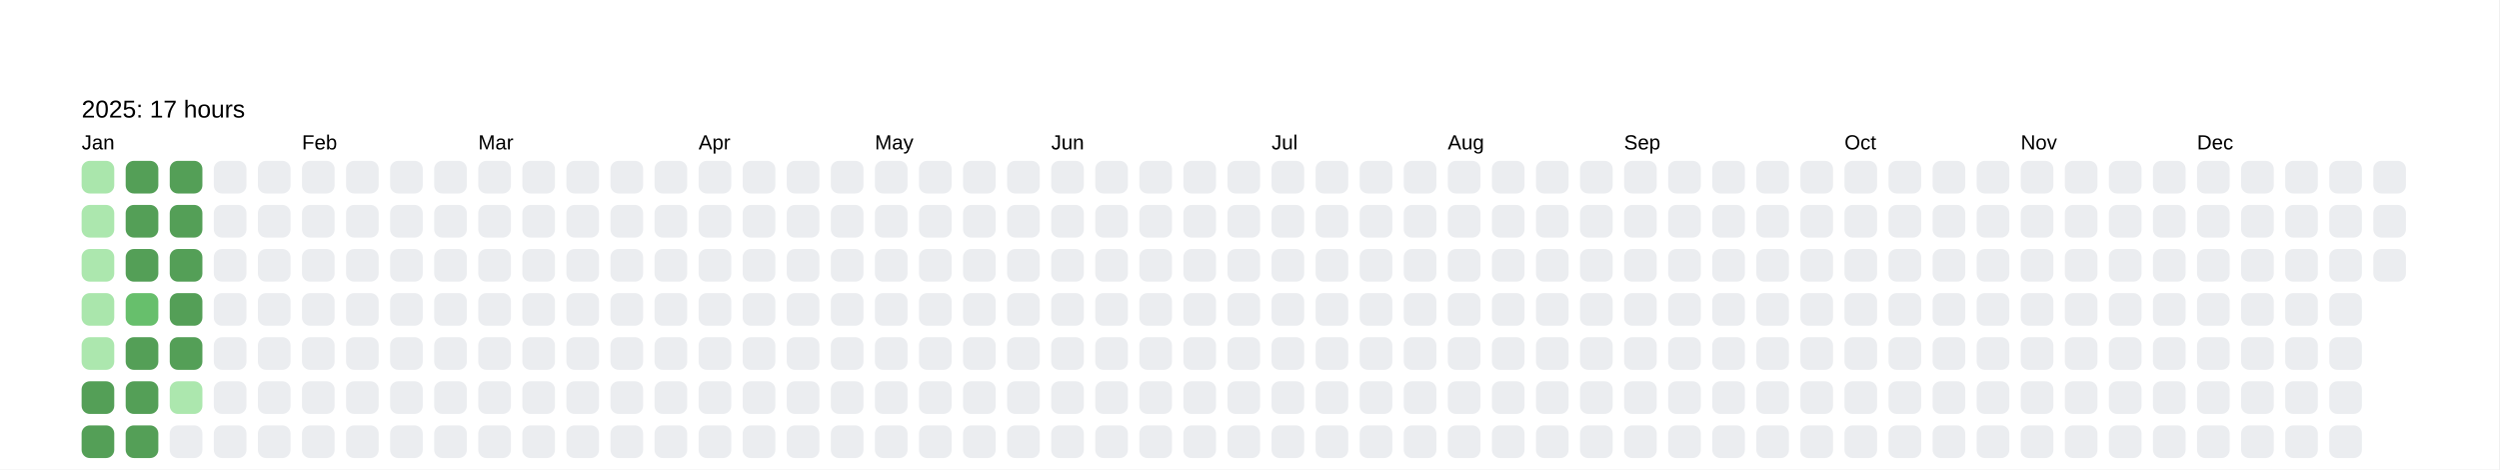
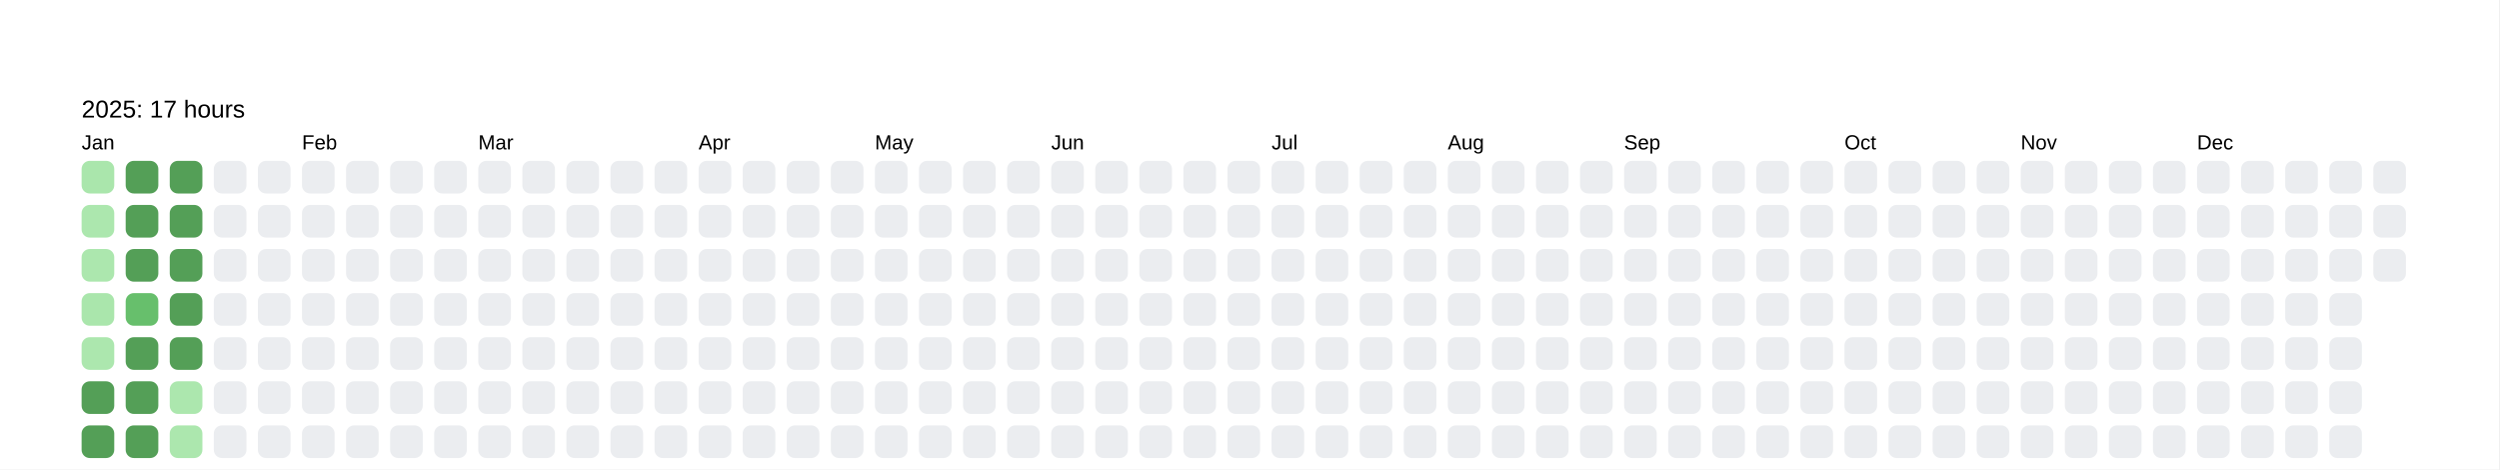
<svg xmlns="http://www.w3.org/2000/svg" baseProfile="full" height="57.5mm" version="1.1" viewBox="0,0,306.2,57.5" width="306.2mm">
  <defs />
  <rect fill="#FFFFFF" height="57.5" width="306.2" x="0" y="0" />
  <text fill="#000000" style="font-size:6px; font-family:Arial; font-weight:bold;" x="10" y="10" />
  <text fill="#000000" style="font-size:3px; font-family:Arial;" x="10" y="14.4">2025: 17 hours</text>
  <text fill="#000000" style="font-size:2.5px; font-family:Arial" x="10" y="18.3">Jan</text>
  <rect fill="#aae6ac" height="4" rx="1" ry="1" width="4" x="10" y="19.7" />
  <rect fill="#ace7ae" height="4" rx="1" ry="1" width="4" x="10" y="25.1" />
  <rect fill="#ace7ae" height="4" rx="1" ry="1" width="4" x="10" y="30.5" />
  <rect fill="#aae6ac" height="4" rx="1" ry="1" width="4" x="10" y="35.9" />
  <rect fill="#ace7ae" height="4" rx="1" ry="1" width="4" x="10" y="41.3" />
  <rect fill="#549F57" height="4" rx="1" ry="1" width="4" x="10" y="46.7" />
  <rect fill="#549F57" height="4" rx="1" ry="1" width="4" x="10" y="52.1" />
  <rect fill="#549F57" height="4" rx="1" ry="1" width="4" x="15.4" y="19.7" />
  <rect fill="#549F57" height="4" rx="1" ry="1" width="4" x="15.4" y="25.1" />
  <rect fill="#549F57" height="4" rx="1" ry="1" width="4" x="15.4" y="30.5" />
  <rect fill="#67bf6c" height="4" rx="1" ry="1" width="4" x="15.4" y="35.9" />
  <rect fill="#549F57" height="4" rx="1" ry="1" width="4" x="15.4" y="41.3" />
  <rect fill="#549F57" height="4" rx="1" ry="1" width="4" x="15.4" y="46.7" />
  <rect fill="#549F57" height="4" rx="1" ry="1" width="4" x="15.4" y="52.1" />
  <rect fill="#549F57" height="4" rx="1" ry="1" width="4" x="20.8" y="19.7" />
  <rect fill="#549F57" height="4" rx="1" ry="1" width="4" x="20.8" y="25.1" />
  <rect fill="#549F57" height="4" rx="1" ry="1" width="4" x="20.8" y="30.5" />
  <rect fill="#549F57" height="4" rx="1" ry="1" width="4" x="20.8" y="35.9" />
  <rect fill="#549F57" height="4" rx="1" ry="1" width="4" x="20.8" y="41.3" />
  <rect fill="#ace7ae" height="4" rx="1" ry="1" width="4" x="20.8" y="46.7" />
-   <rect fill="#EBEDF0" height="4" rx="1" ry="1" width="4" x="20.8" y="52.1" />
+   <rect fill="#ace7ae" height="4" rx="1" ry="1" width="4" x="20.8" y="52.1" />
  <rect fill="#EBEDF0" height="4" rx="1" ry="1" width="4" x="26.2" y="19.7" />
  <rect fill="#EBEDF0" height="4" rx="1" ry="1" width="4" x="26.2" y="25.1" />
  <rect fill="#EBEDF0" height="4" rx="1" ry="1" width="4" x="26.2" y="30.5" />
  <rect fill="#EBEDF0" height="4" rx="1" ry="1" width="4" x="26.2" y="35.9" />
  <rect fill="#EBEDF0" height="4" rx="1" ry="1" width="4" x="26.2" y="41.3" />
  <rect fill="#EBEDF0" height="4" rx="1" ry="1" width="4" x="26.2" y="46.7" />
  <rect fill="#EBEDF0" height="4" rx="1" ry="1" width="4" x="26.2" y="52.1" />
  <rect fill="#EBEDF0" height="4" rx="1" ry="1" width="4" x="31.6" y="19.7" />
  <rect fill="#EBEDF0" height="4" rx="1" ry="1" width="4" x="31.6" y="25.1" />
  <rect fill="#EBEDF0" height="4" rx="1" ry="1" width="4" x="31.6" y="30.5" />
  <rect fill="#EBEDF0" height="4" rx="1" ry="1" width="4" x="31.6" y="35.9" />
  <rect fill="#EBEDF0" height="4" rx="1" ry="1" width="4" x="31.6" y="41.3" />
  <rect fill="#EBEDF0" height="4" rx="1" ry="1" width="4" x="31.6" y="46.7" />
  <rect fill="#EBEDF0" height="4" rx="1" ry="1" width="4" x="31.6" y="52.1" />
  <text fill="#000000" style="font-size:2.5px; font-family:Arial" x="37.0" y="18.3">Feb</text>
  <rect fill="#EBEDF0" height="4" rx="1" ry="1" width="4" x="37.0" y="19.7" />
  <rect fill="#EBEDF0" height="4" rx="1" ry="1" width="4" x="37.0" y="25.1" />
  <rect fill="#EBEDF0" height="4" rx="1" ry="1" width="4" x="37.0" y="30.5" />
  <rect fill="#EBEDF0" height="4" rx="1" ry="1" width="4" x="37.0" y="35.9" />
  <rect fill="#EBEDF0" height="4" rx="1" ry="1" width="4" x="37.0" y="41.3" />
  <rect fill="#EBEDF0" height="4" rx="1" ry="1" width="4" x="37.0" y="46.7" />
  <rect fill="#EBEDF0" height="4" rx="1" ry="1" width="4" x="37.0" y="52.1" />
  <rect fill="#EBEDF0" height="4" rx="1" ry="1" width="4" x="42.4" y="19.7" />
  <rect fill="#EBEDF0" height="4" rx="1" ry="1" width="4" x="42.4" y="25.1" />
  <rect fill="#EBEDF0" height="4" rx="1" ry="1" width="4" x="42.4" y="30.5" />
  <rect fill="#EBEDF0" height="4" rx="1" ry="1" width="4" x="42.4" y="35.9" />
  <rect fill="#EBEDF0" height="4" rx="1" ry="1" width="4" x="42.4" y="41.3" />
  <rect fill="#EBEDF0" height="4" rx="1" ry="1" width="4" x="42.4" y="46.7" />
  <rect fill="#EBEDF0" height="4" rx="1" ry="1" width="4" x="42.4" y="52.1" />
  <rect fill="#EBEDF0" height="4" rx="1" ry="1" width="4" x="47.8" y="19.7" />
  <rect fill="#EBEDF0" height="4" rx="1" ry="1" width="4" x="47.8" y="25.1" />
  <rect fill="#EBEDF0" height="4" rx="1" ry="1" width="4" x="47.8" y="30.5" />
  <rect fill="#EBEDF0" height="4" rx="1" ry="1" width="4" x="47.8" y="35.9" />
  <rect fill="#EBEDF0" height="4" rx="1" ry="1" width="4" x="47.8" y="41.3" />
  <rect fill="#EBEDF0" height="4" rx="1" ry="1" width="4" x="47.8" y="46.7" />
  <rect fill="#EBEDF0" height="4" rx="1" ry="1" width="4" x="47.8" y="52.1" />
  <rect fill="#EBEDF0" height="4" rx="1" ry="1" width="4" x="53.2" y="19.7" />
  <rect fill="#EBEDF0" height="4" rx="1" ry="1" width="4" x="53.2" y="25.1" />
  <rect fill="#EBEDF0" height="4" rx="1" ry="1" width="4" x="53.2" y="30.5" />
  <rect fill="#EBEDF0" height="4" rx="1" ry="1" width="4" x="53.2" y="35.9" />
  <rect fill="#EBEDF0" height="4" rx="1" ry="1" width="4" x="53.2" y="41.3" />
  <rect fill="#EBEDF0" height="4" rx="1" ry="1" width="4" x="53.2" y="46.7" />
  <rect fill="#EBEDF0" height="4" rx="1" ry="1" width="4" x="53.2" y="52.1" />
  <text fill="#000000" style="font-size:2.5px; font-family:Arial" x="58.6" y="18.3">Mar</text>
  <rect fill="#EBEDF0" height="4" rx="1" ry="1" width="4" x="58.6" y="19.7" />
  <rect fill="#EBEDF0" height="4" rx="1" ry="1" width="4" x="58.6" y="25.1" />
  <rect fill="#EBEDF0" height="4" rx="1" ry="1" width="4" x="58.6" y="30.5" />
  <rect fill="#EBEDF0" height="4" rx="1" ry="1" width="4" x="58.6" y="35.9" />
  <rect fill="#EBEDF0" height="4" rx="1" ry="1" width="4" x="58.6" y="41.3" />
  <rect fill="#EBEDF0" height="4" rx="1" ry="1" width="4" x="58.6" y="46.7" />
  <rect fill="#EBEDF0" height="4" rx="1" ry="1" width="4" x="58.6" y="52.1" />
  <rect fill="#EBEDF0" height="4" rx="1" ry="1" width="4" x="64" y="19.7" />
  <rect fill="#EBEDF0" height="4" rx="1" ry="1" width="4" x="64" y="25.1" />
  <rect fill="#EBEDF0" height="4" rx="1" ry="1" width="4" x="64" y="30.5" />
  <rect fill="#EBEDF0" height="4" rx="1" ry="1" width="4" x="64" y="35.9" />
  <rect fill="#EBEDF0" height="4" rx="1" ry="1" width="4" x="64" y="41.3" />
  <rect fill="#EBEDF0" height="4" rx="1" ry="1" width="4" x="64" y="46.7" />
  <rect fill="#EBEDF0" height="4" rx="1" ry="1" width="4" x="64" y="52.1" />
  <rect fill="#EBEDF0" height="4" rx="1" ry="1" width="4" x="69.4" y="19.7" />
  <rect fill="#EBEDF0" height="4" rx="1" ry="1" width="4" x="69.4" y="25.1" />
  <rect fill="#EBEDF0" height="4" rx="1" ry="1" width="4" x="69.4" y="30.5" />
  <rect fill="#EBEDF0" height="4" rx="1" ry="1" width="4" x="69.4" y="35.9" />
  <rect fill="#EBEDF0" height="4" rx="1" ry="1" width="4" x="69.4" y="41.3" />
  <rect fill="#EBEDF0" height="4" rx="1" ry="1" width="4" x="69.4" y="46.7" />
  <rect fill="#EBEDF0" height="4" rx="1" ry="1" width="4" x="69.4" y="52.1" />
  <rect fill="#EBEDF0" height="4" rx="1" ry="1" width="4" x="74.8" y="19.7" />
  <rect fill="#EBEDF0" height="4" rx="1" ry="1" width="4" x="74.8" y="25.1" />
  <rect fill="#EBEDF0" height="4" rx="1" ry="1" width="4" x="74.8" y="30.5" />
  <rect fill="#EBEDF0" height="4" rx="1" ry="1" width="4" x="74.8" y="35.9" />
  <rect fill="#EBEDF0" height="4" rx="1" ry="1" width="4" x="74.8" y="41.3" />
  <rect fill="#EBEDF0" height="4" rx="1" ry="1" width="4" x="74.8" y="46.7" />
  <rect fill="#EBEDF0" height="4" rx="1" ry="1" width="4" x="74.8" y="52.1" />
  <rect fill="#EBEDF0" height="4" rx="1" ry="1" width="4" x="80.2" y="19.7" />
  <rect fill="#EBEDF0" height="4" rx="1" ry="1" width="4" x="80.2" y="25.1" />
  <rect fill="#EBEDF0" height="4" rx="1" ry="1" width="4" x="80.2" y="30.5" />
  <rect fill="#EBEDF0" height="4" rx="1" ry="1" width="4" x="80.2" y="35.9" />
  <rect fill="#EBEDF0" height="4" rx="1" ry="1" width="4" x="80.2" y="41.3" />
  <rect fill="#EBEDF0" height="4" rx="1" ry="1" width="4" x="80.2" y="46.7" />
  <rect fill="#EBEDF0" height="4" rx="1" ry="1" width="4" x="80.2" y="52.1" />
  <text fill="#000000" style="font-size:2.5px; font-family:Arial" x="85.6" y="18.3">Apr</text>
  <rect fill="#EBEDF0" height="4" rx="1" ry="1" width="4" x="85.6" y="19.7" />
  <rect fill="#EBEDF0" height="4" rx="1" ry="1" width="4" x="85.6" y="25.1" />
  <rect fill="#EBEDF0" height="4" rx="1" ry="1" width="4" x="85.6" y="30.5" />
  <rect fill="#EBEDF0" height="4" rx="1" ry="1" width="4" x="85.6" y="35.9" />
  <rect fill="#EBEDF0" height="4" rx="1" ry="1" width="4" x="85.6" y="41.3" />
  <rect fill="#EBEDF0" height="4" rx="1" ry="1" width="4" x="85.6" y="46.7" />
  <rect fill="#EBEDF0" height="4" rx="1" ry="1" width="4" x="85.6" y="52.1" />
  <rect fill="#EBEDF0" height="4" rx="1" ry="1" width="4" x="91" y="19.7" />
  <rect fill="#EBEDF0" height="4" rx="1" ry="1" width="4" x="91" y="25.1" />
  <rect fill="#EBEDF0" height="4" rx="1" ry="1" width="4" x="91" y="30.5" />
  <rect fill="#EBEDF0" height="4" rx="1" ry="1" width="4" x="91" y="35.9" />
  <rect fill="#EBEDF0" height="4" rx="1" ry="1" width="4" x="91" y="41.3" />
  <rect fill="#EBEDF0" height="4" rx="1" ry="1" width="4" x="91" y="46.7" />
  <rect fill="#EBEDF0" height="4" rx="1" ry="1" width="4" x="91" y="52.1" />
  <rect fill="#EBEDF0" height="4" rx="1" ry="1" width="4" x="96.4" y="19.7" />
  <rect fill="#EBEDF0" height="4" rx="1" ry="1" width="4" x="96.4" y="25.1" />
  <rect fill="#EBEDF0" height="4" rx="1" ry="1" width="4" x="96.4" y="30.5" />
  <rect fill="#EBEDF0" height="4" rx="1" ry="1" width="4" x="96.4" y="35.9" />
  <rect fill="#EBEDF0" height="4" rx="1" ry="1" width="4" x="96.4" y="41.3" />
  <rect fill="#EBEDF0" height="4" rx="1" ry="1" width="4" x="96.4" y="46.7" />
  <rect fill="#EBEDF0" height="4" rx="1" ry="1" width="4" x="96.4" y="52.1" />
  <rect fill="#EBEDF0" height="4" rx="1" ry="1" width="4" x="101.8" y="19.7" />
  <rect fill="#EBEDF0" height="4" rx="1" ry="1" width="4" x="101.8" y="25.1" />
  <rect fill="#EBEDF0" height="4" rx="1" ry="1" width="4" x="101.8" y="30.5" />
  <rect fill="#EBEDF0" height="4" rx="1" ry="1" width="4" x="101.8" y="35.9" />
  <rect fill="#EBEDF0" height="4" rx="1" ry="1" width="4" x="101.8" y="41.3" />
  <rect fill="#EBEDF0" height="4" rx="1" ry="1" width="4" x="101.8" y="46.7" />
  <rect fill="#EBEDF0" height="4" rx="1" ry="1" width="4" x="101.8" y="52.1" />
  <text fill="#000000" style="font-size:2.5px; font-family:Arial" x="107.2" y="18.3">May</text>
  <rect fill="#EBEDF0" height="4" rx="1" ry="1" width="4" x="107.2" y="19.7" />
  <rect fill="#EBEDF0" height="4" rx="1" ry="1" width="4" x="107.2" y="25.1" />
  <rect fill="#EBEDF0" height="4" rx="1" ry="1" width="4" x="107.2" y="30.5" />
  <rect fill="#EBEDF0" height="4" rx="1" ry="1" width="4" x="107.2" y="35.9" />
  <rect fill="#EBEDF0" height="4" rx="1" ry="1" width="4" x="107.2" y="41.3" />
  <rect fill="#EBEDF0" height="4" rx="1" ry="1" width="4" x="107.2" y="46.7" />
  <rect fill="#EBEDF0" height="4" rx="1" ry="1" width="4" x="107.2" y="52.1" />
  <rect fill="#EBEDF0" height="4" rx="1" ry="1" width="4" x="112.6" y="19.7" />
  <rect fill="#EBEDF0" height="4" rx="1" ry="1" width="4" x="112.6" y="25.1" />
  <rect fill="#EBEDF0" height="4" rx="1" ry="1" width="4" x="112.6" y="30.5" />
  <rect fill="#EBEDF0" height="4" rx="1" ry="1" width="4" x="112.6" y="35.9" />
  <rect fill="#EBEDF0" height="4" rx="1" ry="1" width="4" x="112.6" y="41.3" />
  <rect fill="#EBEDF0" height="4" rx="1" ry="1" width="4" x="112.6" y="46.7" />
  <rect fill="#EBEDF0" height="4" rx="1" ry="1" width="4" x="112.6" y="52.1" />
  <rect fill="#EBEDF0" height="4" rx="1" ry="1" width="4" x="118" y="19.7" />
  <rect fill="#EBEDF0" height="4" rx="1" ry="1" width="4" x="118" y="25.1" />
  <rect fill="#EBEDF0" height="4" rx="1" ry="1" width="4" x="118" y="30.5" />
  <rect fill="#EBEDF0" height="4" rx="1" ry="1" width="4" x="118" y="35.9" />
  <rect fill="#EBEDF0" height="4" rx="1" ry="1" width="4" x="118" y="41.3" />
  <rect fill="#EBEDF0" height="4" rx="1" ry="1" width="4" x="118" y="46.7" />
  <rect fill="#EBEDF0" height="4" rx="1" ry="1" width="4" x="118" y="52.1" />
  <rect fill="#EBEDF0" height="4" rx="1" ry="1" width="4" x="123.4" y="19.7" />
  <rect fill="#EBEDF0" height="4" rx="1" ry="1" width="4" x="123.4" y="25.1" />
  <rect fill="#EBEDF0" height="4" rx="1" ry="1" width="4" x="123.4" y="30.5" />
  <rect fill="#EBEDF0" height="4" rx="1" ry="1" width="4" x="123.4" y="35.9" />
  <rect fill="#EBEDF0" height="4" rx="1" ry="1" width="4" x="123.4" y="41.3" />
  <rect fill="#EBEDF0" height="4" rx="1" ry="1" width="4" x="123.4" y="46.7" />
  <rect fill="#EBEDF0" height="4" rx="1" ry="1" width="4" x="123.4" y="52.1" />
  <text fill="#000000" style="font-size:2.5px; font-family:Arial" x="128.8" y="18.3">Jun</text>
  <rect fill="#EBEDF0" height="4" rx="1" ry="1" width="4" x="128.8" y="19.7" />
  <rect fill="#EBEDF0" height="4" rx="1" ry="1" width="4" x="128.8" y="25.1" />
  <rect fill="#EBEDF0" height="4" rx="1" ry="1" width="4" x="128.8" y="30.5" />
  <rect fill="#EBEDF0" height="4" rx="1" ry="1" width="4" x="128.8" y="35.9" />
  <rect fill="#EBEDF0" height="4" rx="1" ry="1" width="4" x="128.8" y="41.3" />
  <rect fill="#EBEDF0" height="4" rx="1" ry="1" width="4" x="128.8" y="46.7" />
  <rect fill="#EBEDF0" height="4" rx="1" ry="1" width="4" x="128.8" y="52.1" />
  <rect fill="#EBEDF0" height="4" rx="1" ry="1" width="4" x="134.2" y="19.7" />
  <rect fill="#EBEDF0" height="4" rx="1" ry="1" width="4" x="134.2" y="25.1" />
  <rect fill="#EBEDF0" height="4" rx="1" ry="1" width="4" x="134.2" y="30.5" />
  <rect fill="#EBEDF0" height="4" rx="1" ry="1" width="4" x="134.2" y="35.9" />
  <rect fill="#EBEDF0" height="4" rx="1" ry="1" width="4" x="134.2" y="41.3" />
  <rect fill="#EBEDF0" height="4" rx="1" ry="1" width="4" x="134.2" y="46.7" />
  <rect fill="#EBEDF0" height="4" rx="1" ry="1" width="4" x="134.2" y="52.1" />
  <rect fill="#EBEDF0" height="4" rx="1" ry="1" width="4" x="139.6" y="19.7" />
  <rect fill="#EBEDF0" height="4" rx="1" ry="1" width="4" x="139.6" y="25.1" />
  <rect fill="#EBEDF0" height="4" rx="1" ry="1" width="4" x="139.6" y="30.5" />
  <rect fill="#EBEDF0" height="4" rx="1" ry="1" width="4" x="139.6" y="35.9" />
  <rect fill="#EBEDF0" height="4" rx="1" ry="1" width="4" x="139.6" y="41.3" />
  <rect fill="#EBEDF0" height="4" rx="1" ry="1" width="4" x="139.6" y="46.7" />
  <rect fill="#EBEDF0" height="4" rx="1" ry="1" width="4" x="139.6" y="52.1" />
  <rect fill="#EBEDF0" height="4" rx="1" ry="1" width="4" x="145" y="19.7" />
  <rect fill="#EBEDF0" height="4" rx="1" ry="1" width="4" x="145" y="25.1" />
  <rect fill="#EBEDF0" height="4" rx="1" ry="1" width="4" x="145" y="30.5" />
  <rect fill="#EBEDF0" height="4" rx="1" ry="1" width="4" x="145" y="35.9" />
  <rect fill="#EBEDF0" height="4" rx="1" ry="1" width="4" x="145" y="41.3" />
  <rect fill="#EBEDF0" height="4" rx="1" ry="1" width="4" x="145" y="46.7" />
  <rect fill="#EBEDF0" height="4" rx="1" ry="1" width="4" x="145" y="52.1" />
  <rect fill="#EBEDF0" height="4" rx="1" ry="1" width="4" x="150.4" y="19.7" />
  <rect fill="#EBEDF0" height="4" rx="1" ry="1" width="4" x="150.4" y="25.1" />
  <rect fill="#EBEDF0" height="4" rx="1" ry="1" width="4" x="150.4" y="30.5" />
  <rect fill="#EBEDF0" height="4" rx="1" ry="1" width="4" x="150.4" y="35.9" />
  <rect fill="#EBEDF0" height="4" rx="1" ry="1" width="4" x="150.4" y="41.3" />
  <rect fill="#EBEDF0" height="4" rx="1" ry="1" width="4" x="150.4" y="46.7" />
  <rect fill="#EBEDF0" height="4" rx="1" ry="1" width="4" x="150.4" y="52.1" />
  <text fill="#000000" style="font-size:2.5px; font-family:Arial" x="155.8" y="18.3">Jul</text>
  <rect fill="#EBEDF0" height="4" rx="1" ry="1" width="4" x="155.8" y="19.7" />
  <rect fill="#EBEDF0" height="4" rx="1" ry="1" width="4" x="155.8" y="25.1" />
  <rect fill="#EBEDF0" height="4" rx="1" ry="1" width="4" x="155.8" y="30.5" />
  <rect fill="#EBEDF0" height="4" rx="1" ry="1" width="4" x="155.8" y="35.9" />
  <rect fill="#EBEDF0" height="4" rx="1" ry="1" width="4" x="155.8" y="41.3" />
  <rect fill="#EBEDF0" height="4" rx="1" ry="1" width="4" x="155.8" y="46.7" />
  <rect fill="#EBEDF0" height="4" rx="1" ry="1" width="4" x="155.8" y="52.1" />
  <rect fill="#EBEDF0" height="4" rx="1" ry="1" width="4" x="161.2" y="19.7" />
  <rect fill="#EBEDF0" height="4" rx="1" ry="1" width="4" x="161.2" y="25.1" />
  <rect fill="#EBEDF0" height="4" rx="1" ry="1" width="4" x="161.2" y="30.5" />
  <rect fill="#EBEDF0" height="4" rx="1" ry="1" width="4" x="161.2" y="35.9" />
  <rect fill="#EBEDF0" height="4" rx="1" ry="1" width="4" x="161.2" y="41.3" />
  <rect fill="#EBEDF0" height="4" rx="1" ry="1" width="4" x="161.2" y="46.7" />
  <rect fill="#EBEDF0" height="4" rx="1" ry="1" width="4" x="161.2" y="52.1" />
  <rect fill="#EBEDF0" height="4" rx="1" ry="1" width="4" x="166.6" y="19.7" />
  <rect fill="#EBEDF0" height="4" rx="1" ry="1" width="4" x="166.6" y="25.1" />
  <rect fill="#EBEDF0" height="4" rx="1" ry="1" width="4" x="166.6" y="30.5" />
  <rect fill="#EBEDF0" height="4" rx="1" ry="1" width="4" x="166.6" y="35.9" />
  <rect fill="#EBEDF0" height="4" rx="1" ry="1" width="4" x="166.6" y="41.3" />
  <rect fill="#EBEDF0" height="4" rx="1" ry="1" width="4" x="166.6" y="46.7" />
  <rect fill="#EBEDF0" height="4" rx="1" ry="1" width="4" x="166.6" y="52.1" />
  <rect fill="#EBEDF0" height="4" rx="1" ry="1" width="4" x="172" y="19.7" />
  <rect fill="#EBEDF0" height="4" rx="1" ry="1" width="4" x="172" y="25.1" />
  <rect fill="#EBEDF0" height="4" rx="1" ry="1" width="4" x="172" y="30.5" />
  <rect fill="#EBEDF0" height="4" rx="1" ry="1" width="4" x="172" y="35.9" />
  <rect fill="#EBEDF0" height="4" rx="1" ry="1" width="4" x="172" y="41.3" />
  <rect fill="#EBEDF0" height="4" rx="1" ry="1" width="4" x="172" y="46.7" />
  <rect fill="#EBEDF0" height="4" rx="1" ry="1" width="4" x="172" y="52.1" />
  <text fill="#000000" style="font-size:2.5px; font-family:Arial" x="177.4" y="18.3">Aug</text>
  <rect fill="#EBEDF0" height="4" rx="1" ry="1" width="4" x="177.4" y="19.7" />
  <rect fill="#EBEDF0" height="4" rx="1" ry="1" width="4" x="177.4" y="25.1" />
  <rect fill="#EBEDF0" height="4" rx="1" ry="1" width="4" x="177.4" y="30.5" />
  <rect fill="#EBEDF0" height="4" rx="1" ry="1" width="4" x="177.4" y="35.9" />
  <rect fill="#EBEDF0" height="4" rx="1" ry="1" width="4" x="177.4" y="41.3" />
  <rect fill="#EBEDF0" height="4" rx="1" ry="1" width="4" x="177.4" y="46.7" />
  <rect fill="#EBEDF0" height="4" rx="1" ry="1" width="4" x="177.4" y="52.1" />
  <rect fill="#EBEDF0" height="4" rx="1" ry="1" width="4" x="182.8" y="19.7" />
  <rect fill="#EBEDF0" height="4" rx="1" ry="1" width="4" x="182.8" y="25.1" />
  <rect fill="#EBEDF0" height="4" rx="1" ry="1" width="4" x="182.8" y="30.5" />
  <rect fill="#EBEDF0" height="4" rx="1" ry="1" width="4" x="182.8" y="35.9" />
  <rect fill="#EBEDF0" height="4" rx="1" ry="1" width="4" x="182.8" y="41.3" />
  <rect fill="#EBEDF0" height="4" rx="1" ry="1" width="4" x="182.8" y="46.7" />
  <rect fill="#EBEDF0" height="4" rx="1" ry="1" width="4" x="182.8" y="52.1" />
  <rect fill="#EBEDF0" height="4" rx="1" ry="1" width="4" x="188.2" y="19.7" />
  <rect fill="#EBEDF0" height="4" rx="1" ry="1" width="4" x="188.2" y="25.1" />
  <rect fill="#EBEDF0" height="4" rx="1" ry="1" width="4" x="188.2" y="30.5" />
  <rect fill="#EBEDF0" height="4" rx="1" ry="1" width="4" x="188.2" y="35.9" />
  <rect fill="#EBEDF0" height="4" rx="1" ry="1" width="4" x="188.2" y="41.3" />
  <rect fill="#EBEDF0" height="4" rx="1" ry="1" width="4" x="188.2" y="46.7" />
  <rect fill="#EBEDF0" height="4" rx="1" ry="1" width="4" x="188.2" y="52.1" />
  <rect fill="#EBEDF0" height="4" rx="1" ry="1" width="4" x="193.6" y="19.7" />
  <rect fill="#EBEDF0" height="4" rx="1" ry="1" width="4" x="193.6" y="25.1" />
  <rect fill="#EBEDF0" height="4" rx="1" ry="1" width="4" x="193.6" y="30.5" />
  <rect fill="#EBEDF0" height="4" rx="1" ry="1" width="4" x="193.6" y="35.9" />
  <rect fill="#EBEDF0" height="4" rx="1" ry="1" width="4" x="193.6" y="41.3" />
  <rect fill="#EBEDF0" height="4" rx="1" ry="1" width="4" x="193.6" y="46.7" />
  <rect fill="#EBEDF0" height="4" rx="1" ry="1" width="4" x="193.6" y="52.1" />
  <text fill="#000000" style="font-size:2.5px; font-family:Arial" x="199" y="18.3">Sep</text>
  <rect fill="#EBEDF0" height="4" rx="1" ry="1" width="4" x="199" y="19.7" />
  <rect fill="#EBEDF0" height="4" rx="1" ry="1" width="4" x="199" y="25.1" />
  <rect fill="#EBEDF0" height="4" rx="1" ry="1" width="4" x="199" y="30.5" />
  <rect fill="#EBEDF0" height="4" rx="1" ry="1" width="4" x="199" y="35.9" />
  <rect fill="#EBEDF0" height="4" rx="1" ry="1" width="4" x="199" y="41.3" />
  <rect fill="#EBEDF0" height="4" rx="1" ry="1" width="4" x="199" y="46.7" />
  <rect fill="#EBEDF0" height="4" rx="1" ry="1" width="4" x="199" y="52.1" />
  <rect fill="#EBEDF0" height="4" rx="1" ry="1" width="4" x="204.4" y="19.7" />
  <rect fill="#EBEDF0" height="4" rx="1" ry="1" width="4" x="204.4" y="25.1" />
  <rect fill="#EBEDF0" height="4" rx="1" ry="1" width="4" x="204.4" y="30.5" />
  <rect fill="#EBEDF0" height="4" rx="1" ry="1" width="4" x="204.4" y="35.9" />
  <rect fill="#EBEDF0" height="4" rx="1" ry="1" width="4" x="204.4" y="41.3" />
  <rect fill="#EBEDF0" height="4" rx="1" ry="1" width="4" x="204.4" y="46.7" />
  <rect fill="#EBEDF0" height="4" rx="1" ry="1" width="4" x="204.4" y="52.1" />
  <rect fill="#EBEDF0" height="4" rx="1" ry="1" width="4" x="209.8" y="19.7" />
  <rect fill="#EBEDF0" height="4" rx="1" ry="1" width="4" x="209.8" y="25.1" />
  <rect fill="#EBEDF0" height="4" rx="1" ry="1" width="4" x="209.8" y="30.5" />
  <rect fill="#EBEDF0" height="4" rx="1" ry="1" width="4" x="209.8" y="35.9" />
  <rect fill="#EBEDF0" height="4" rx="1" ry="1" width="4" x="209.8" y="41.3" />
  <rect fill="#EBEDF0" height="4" rx="1" ry="1" width="4" x="209.8" y="46.7" />
  <rect fill="#EBEDF0" height="4" rx="1" ry="1" width="4" x="209.8" y="52.1" />
  <rect fill="#EBEDF0" height="4" rx="1" ry="1" width="4" x="215.2" y="19.7" />
  <rect fill="#EBEDF0" height="4" rx="1" ry="1" width="4" x="215.2" y="25.1" />
  <rect fill="#EBEDF0" height="4" rx="1" ry="1" width="4" x="215.2" y="30.5" />
  <rect fill="#EBEDF0" height="4" rx="1" ry="1" width="4" x="215.2" y="35.9" />
  <rect fill="#EBEDF0" height="4" rx="1" ry="1" width="4" x="215.2" y="41.3" />
  <rect fill="#EBEDF0" height="4" rx="1" ry="1" width="4" x="215.2" y="46.7" />
  <rect fill="#EBEDF0" height="4" rx="1" ry="1" width="4" x="215.2" y="52.1" />
  <rect fill="#EBEDF0" height="4" rx="1" ry="1" width="4" x="220.6" y="19.7" />
  <rect fill="#EBEDF0" height="4" rx="1" ry="1" width="4" x="220.6" y="25.1" />
  <rect fill="#EBEDF0" height="4" rx="1" ry="1" width="4" x="220.6" y="30.5" />
  <rect fill="#EBEDF0" height="4" rx="1" ry="1" width="4" x="220.6" y="35.9" />
  <rect fill="#EBEDF0" height="4" rx="1" ry="1" width="4" x="220.6" y="41.3" />
  <rect fill="#EBEDF0" height="4" rx="1" ry="1" width="4" x="220.6" y="46.7" />
  <rect fill="#EBEDF0" height="4" rx="1" ry="1" width="4" x="220.6" y="52.1" />
  <text fill="#000000" style="font-size:2.5px; font-family:Arial" x="226" y="18.3">Oct</text>
  <rect fill="#EBEDF0" height="4" rx="1" ry="1" width="4" x="226" y="19.7" />
  <rect fill="#EBEDF0" height="4" rx="1" ry="1" width="4" x="226" y="25.1" />
  <rect fill="#EBEDF0" height="4" rx="1" ry="1" width="4" x="226" y="30.5" />
  <rect fill="#EBEDF0" height="4" rx="1" ry="1" width="4" x="226" y="35.9" />
  <rect fill="#EBEDF0" height="4" rx="1" ry="1" width="4" x="226" y="41.3" />
  <rect fill="#EBEDF0" height="4" rx="1" ry="1" width="4" x="226" y="46.7" />
  <rect fill="#EBEDF0" height="4" rx="1" ry="1" width="4" x="226" y="52.1" />
  <rect fill="#EBEDF0" height="4" rx="1" ry="1" width="4" x="231.4" y="19.7" />
  <rect fill="#EBEDF0" height="4" rx="1" ry="1" width="4" x="231.4" y="25.1" />
  <rect fill="#EBEDF0" height="4" rx="1" ry="1" width="4" x="231.4" y="30.5" />
  <rect fill="#EBEDF0" height="4" rx="1" ry="1" width="4" x="231.4" y="35.9" />
  <rect fill="#EBEDF0" height="4" rx="1" ry="1" width="4" x="231.4" y="41.3" />
  <rect fill="#EBEDF0" height="4" rx="1" ry="1" width="4" x="231.4" y="46.7" />
  <rect fill="#EBEDF0" height="4" rx="1" ry="1" width="4" x="231.4" y="52.1" />
  <rect fill="#EBEDF0" height="4" rx="1" ry="1" width="4" x="236.8" y="19.7" />
  <rect fill="#EBEDF0" height="4" rx="1" ry="1" width="4" x="236.8" y="25.1" />
  <rect fill="#EBEDF0" height="4" rx="1" ry="1" width="4" x="236.8" y="30.5" />
  <rect fill="#EBEDF0" height="4" rx="1" ry="1" width="4" x="236.8" y="35.9" />
  <rect fill="#EBEDF0" height="4" rx="1" ry="1" width="4" x="236.8" y="41.3" />
  <rect fill="#EBEDF0" height="4" rx="1" ry="1" width="4" x="236.8" y="46.7" />
  <rect fill="#EBEDF0" height="4" rx="1" ry="1" width="4" x="236.8" y="52.1" />
  <rect fill="#EBEDF0" height="4" rx="1" ry="1" width="4" x="242.2" y="19.7" />
  <rect fill="#EBEDF0" height="4" rx="1" ry="1" width="4" x="242.2" y="25.1" />
  <rect fill="#EBEDF0" height="4" rx="1" ry="1" width="4" x="242.2" y="30.5" />
  <rect fill="#EBEDF0" height="4" rx="1" ry="1" width="4" x="242.2" y="35.9" />
  <rect fill="#EBEDF0" height="4" rx="1" ry="1" width="4" x="242.2" y="41.3" />
  <rect fill="#EBEDF0" height="4" rx="1" ry="1" width="4" x="242.2" y="46.7" />
  <rect fill="#EBEDF0" height="4" rx="1" ry="1" width="4" x="242.2" y="52.1" />
  <text fill="#000000" style="font-size:2.5px; font-family:Arial" x="247.6" y="18.3">Nov</text>
  <rect fill="#EBEDF0" height="4" rx="1" ry="1" width="4" x="247.6" y="19.7" />
  <rect fill="#EBEDF0" height="4" rx="1" ry="1" width="4" x="247.6" y="25.1" />
  <rect fill="#EBEDF0" height="4" rx="1" ry="1" width="4" x="247.6" y="30.5" />
  <rect fill="#EBEDF0" height="4" rx="1" ry="1" width="4" x="247.6" y="35.9" />
  <rect fill="#EBEDF0" height="4" rx="1" ry="1" width="4" x="247.6" y="41.3" />
  <rect fill="#EBEDF0" height="4" rx="1" ry="1" width="4" x="247.6" y="46.7" />
  <rect fill="#EBEDF0" height="4" rx="1" ry="1" width="4" x="247.6" y="52.1" />
  <rect fill="#EBEDF0" height="4" rx="1" ry="1" width="4" x="253" y="19.7" />
  <rect fill="#EBEDF0" height="4" rx="1" ry="1" width="4" x="253" y="25.1" />
  <rect fill="#EBEDF0" height="4" rx="1" ry="1" width="4" x="253" y="30.5" />
  <rect fill="#EBEDF0" height="4" rx="1" ry="1" width="4" x="253" y="35.9" />
  <rect fill="#EBEDF0" height="4" rx="1" ry="1" width="4" x="253" y="41.3" />
  <rect fill="#EBEDF0" height="4" rx="1" ry="1" width="4" x="253" y="46.7" />
  <rect fill="#EBEDF0" height="4" rx="1" ry="1" width="4" x="253" y="52.1" />
  <rect fill="#EBEDF0" height="4" rx="1" ry="1" width="4" x="258.4" y="19.7" />
  <rect fill="#EBEDF0" height="4" rx="1" ry="1" width="4" x="258.4" y="25.1" />
  <rect fill="#EBEDF0" height="4" rx="1" ry="1" width="4" x="258.4" y="30.5" />
  <rect fill="#EBEDF0" height="4" rx="1" ry="1" width="4" x="258.4" y="35.9" />
  <rect fill="#EBEDF0" height="4" rx="1" ry="1" width="4" x="258.4" y="41.3" />
  <rect fill="#EBEDF0" height="4" rx="1" ry="1" width="4" x="258.4" y="46.7" />
  <rect fill="#EBEDF0" height="4" rx="1" ry="1" width="4" x="258.4" y="52.1" />
  <rect fill="#EBEDF0" height="4" rx="1" ry="1" width="4" x="263.8" y="19.7" />
  <rect fill="#EBEDF0" height="4" rx="1" ry="1" width="4" x="263.8" y="25.1" />
  <rect fill="#EBEDF0" height="4" rx="1" ry="1" width="4" x="263.8" y="30.5" />
  <rect fill="#EBEDF0" height="4" rx="1" ry="1" width="4" x="263.8" y="35.9" />
  <rect fill="#EBEDF0" height="4" rx="1" ry="1" width="4" x="263.8" y="41.3" />
  <rect fill="#EBEDF0" height="4" rx="1" ry="1" width="4" x="263.8" y="46.7" />
  <rect fill="#EBEDF0" height="4" rx="1" ry="1" width="4" x="263.8" y="52.1" />
  <text fill="#000000" style="font-size:2.5px; font-family:Arial" x="269.2" y="18.3">Dec</text>
  <rect fill="#EBEDF0" height="4" rx="1" ry="1" width="4" x="269.2" y="19.7" />
  <rect fill="#EBEDF0" height="4" rx="1" ry="1" width="4" x="269.2" y="25.1" />
  <rect fill="#EBEDF0" height="4" rx="1" ry="1" width="4" x="269.2" y="30.5" />
  <rect fill="#EBEDF0" height="4" rx="1" ry="1" width="4" x="269.2" y="35.9" />
  <rect fill="#EBEDF0" height="4" rx="1" ry="1" width="4" x="269.2" y="41.3" />
  <rect fill="#EBEDF0" height="4" rx="1" ry="1" width="4" x="269.2" y="46.7" />
  <rect fill="#EBEDF0" height="4" rx="1" ry="1" width="4" x="269.2" y="52.1" />
  <rect fill="#EBEDF0" height="4" rx="1" ry="1" width="4" x="274.6" y="19.7" />
  <rect fill="#EBEDF0" height="4" rx="1" ry="1" width="4" x="274.6" y="25.1" />
  <rect fill="#EBEDF0" height="4" rx="1" ry="1" width="4" x="274.6" y="30.5" />
  <rect fill="#EBEDF0" height="4" rx="1" ry="1" width="4" x="274.6" y="35.9" />
  <rect fill="#EBEDF0" height="4" rx="1" ry="1" width="4" x="274.6" y="41.3" />
  <rect fill="#EBEDF0" height="4" rx="1" ry="1" width="4" x="274.6" y="46.7" />
  <rect fill="#EBEDF0" height="4" rx="1" ry="1" width="4" x="274.6" y="52.1" />
  <rect fill="#EBEDF0" height="4" rx="1" ry="1" width="4" x="280" y="19.7" />
  <rect fill="#EBEDF0" height="4" rx="1" ry="1" width="4" x="280" y="25.1" />
  <rect fill="#EBEDF0" height="4" rx="1" ry="1" width="4" x="280" y="30.5" />
  <rect fill="#EBEDF0" height="4" rx="1" ry="1" width="4" x="280" y="35.9" />
  <rect fill="#EBEDF0" height="4" rx="1" ry="1" width="4" x="280" y="41.3" />
  <rect fill="#EBEDF0" height="4" rx="1" ry="1" width="4" x="280" y="46.7" />
  <rect fill="#EBEDF0" height="4" rx="1" ry="1" width="4" x="280" y="52.1" />
  <rect fill="#EBEDF0" height="4" rx="1" ry="1" width="4" x="285.4" y="19.7" />
  <rect fill="#EBEDF0" height="4" rx="1" ry="1" width="4" x="285.4" y="25.1" />
  <rect fill="#EBEDF0" height="4" rx="1" ry="1" width="4" x="285.4" y="30.5" />
  <rect fill="#EBEDF0" height="4" rx="1" ry="1" width="4" x="285.4" y="35.9" />
  <rect fill="#EBEDF0" height="4" rx="1" ry="1" width="4" x="285.4" y="41.3" />
  <rect fill="#EBEDF0" height="4" rx="1" ry="1" width="4" x="285.4" y="46.7" />
  <rect fill="#EBEDF0" height="4" rx="1" ry="1" width="4" x="285.4" y="52.1" />
  <rect fill="#EBEDF0" height="4" rx="1" ry="1" width="4" x="290.8" y="19.7" />
  <rect fill="#EBEDF0" height="4" rx="1" ry="1" width="4" x="290.8" y="25.1" />
  <rect fill="#EBEDF0" height="4" rx="1" ry="1" width="4" x="290.8" y="30.5" />
</svg>
